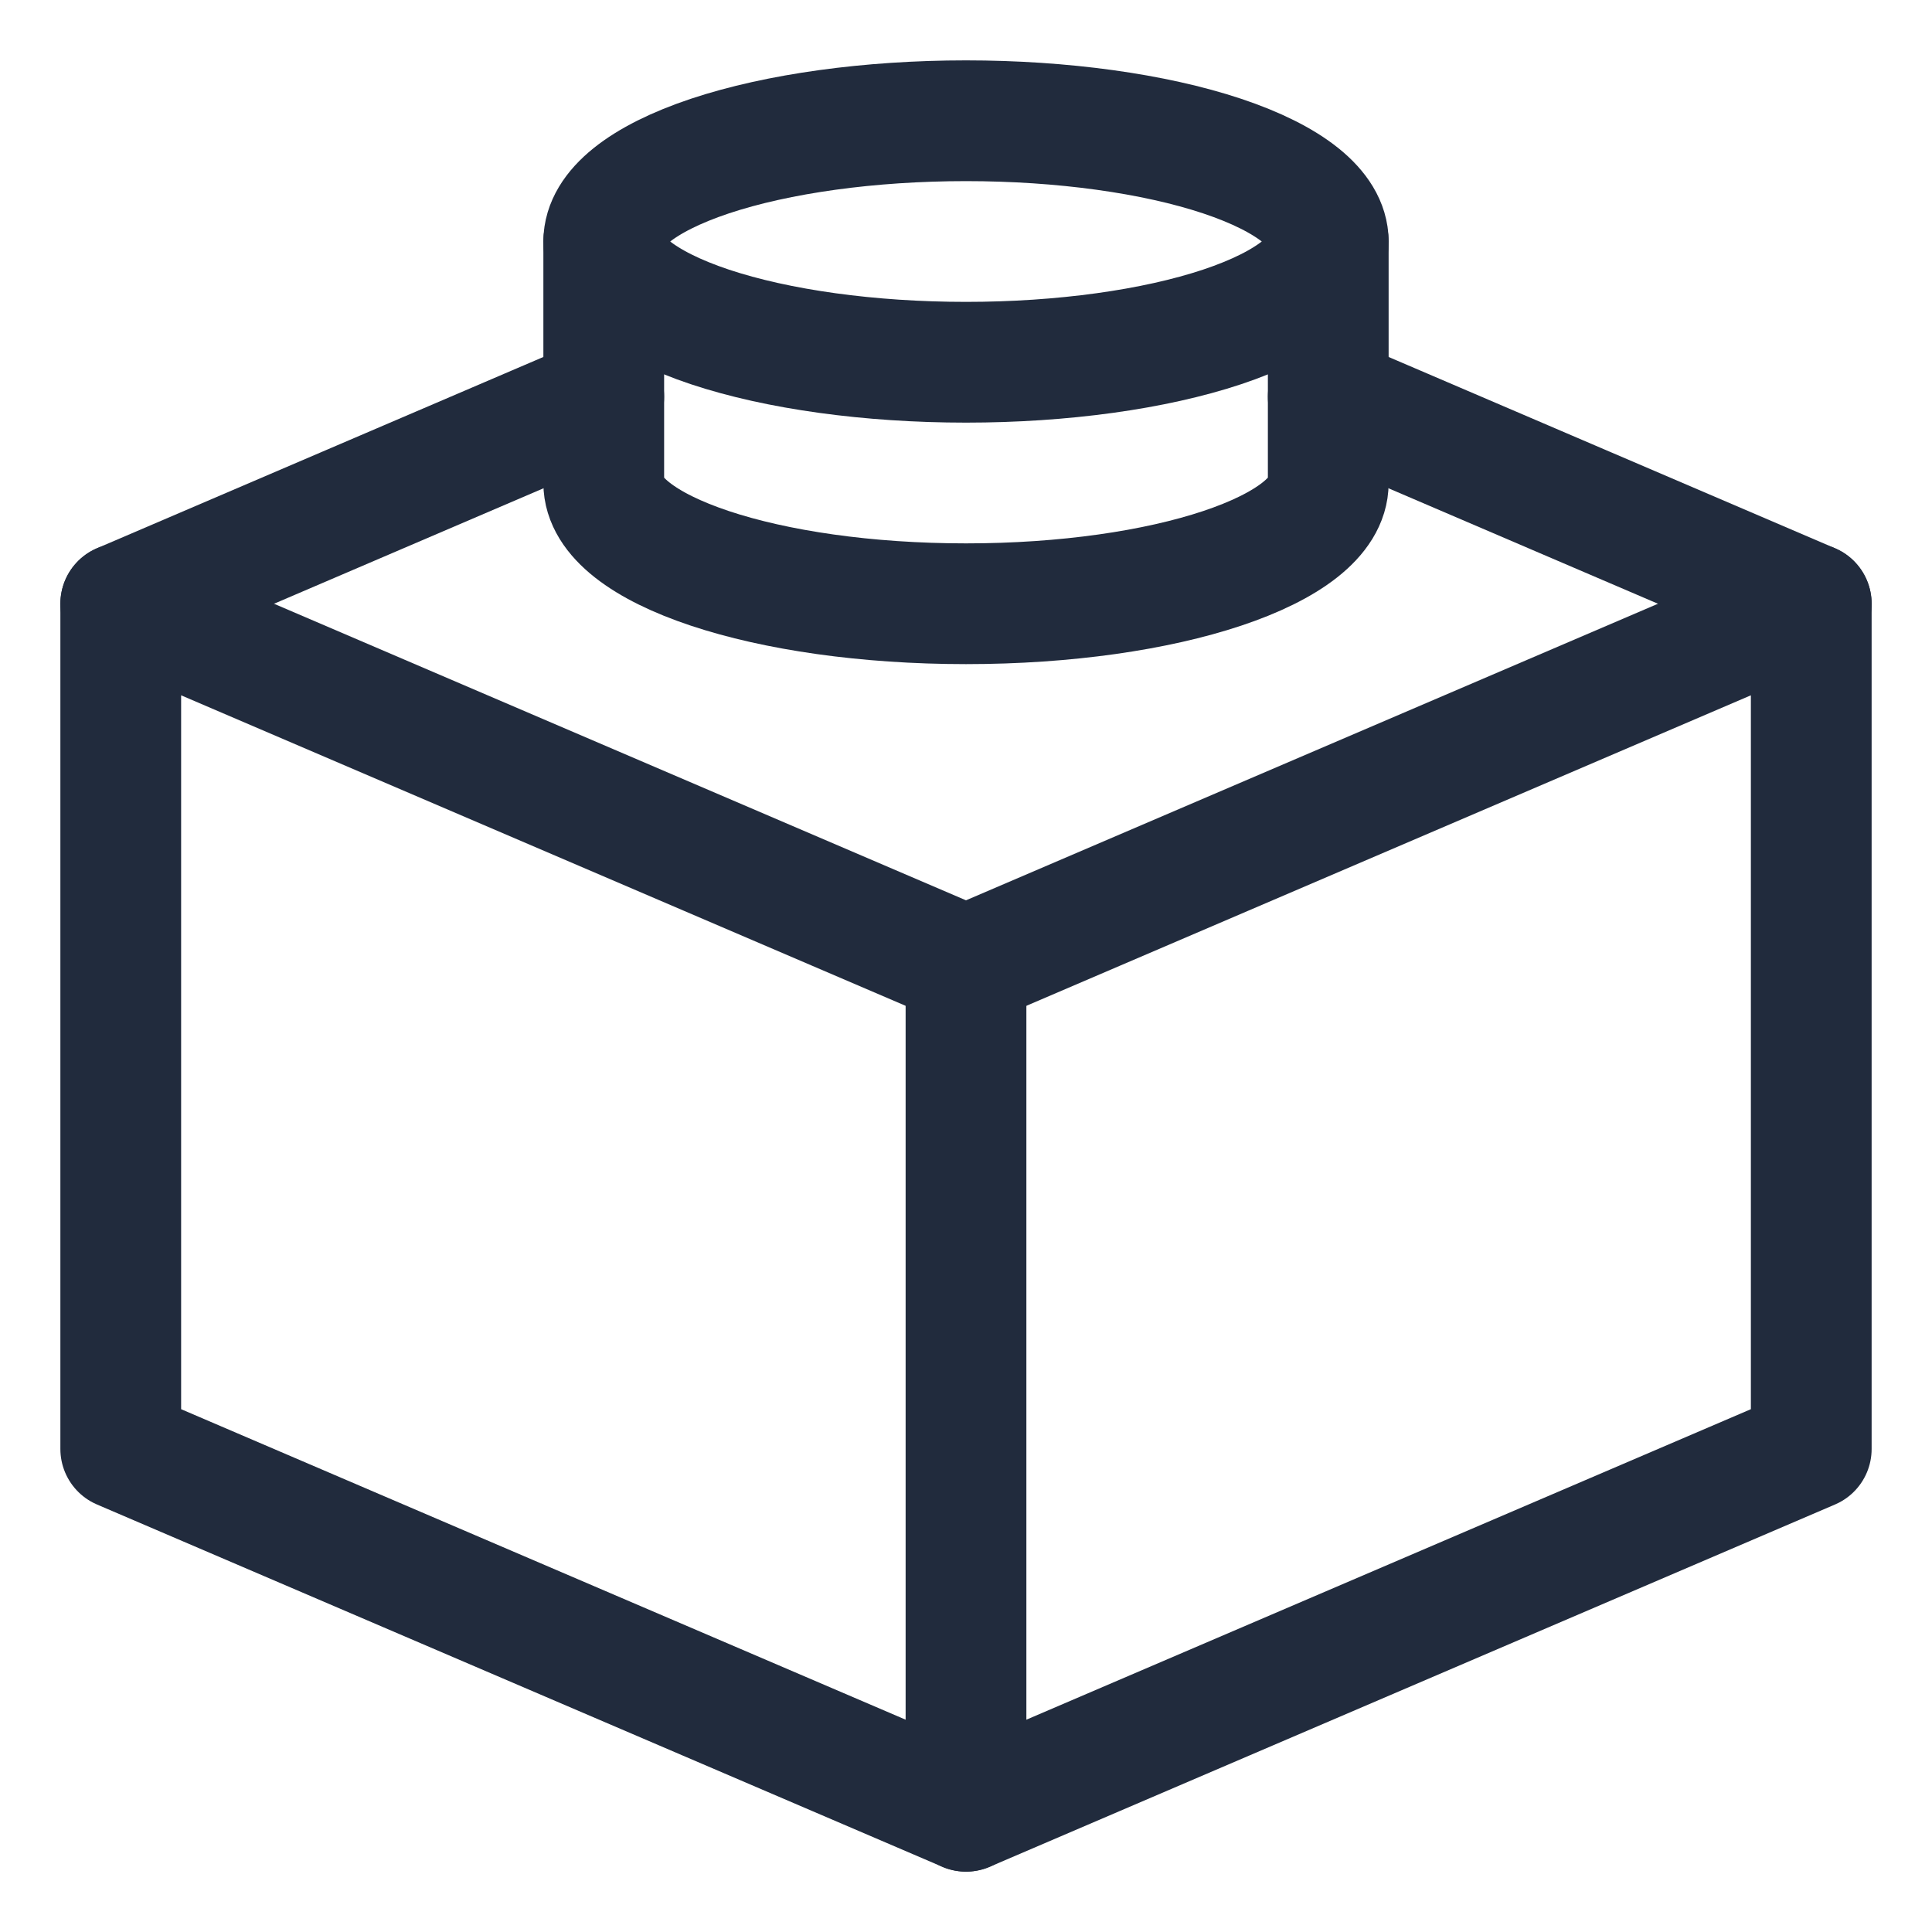
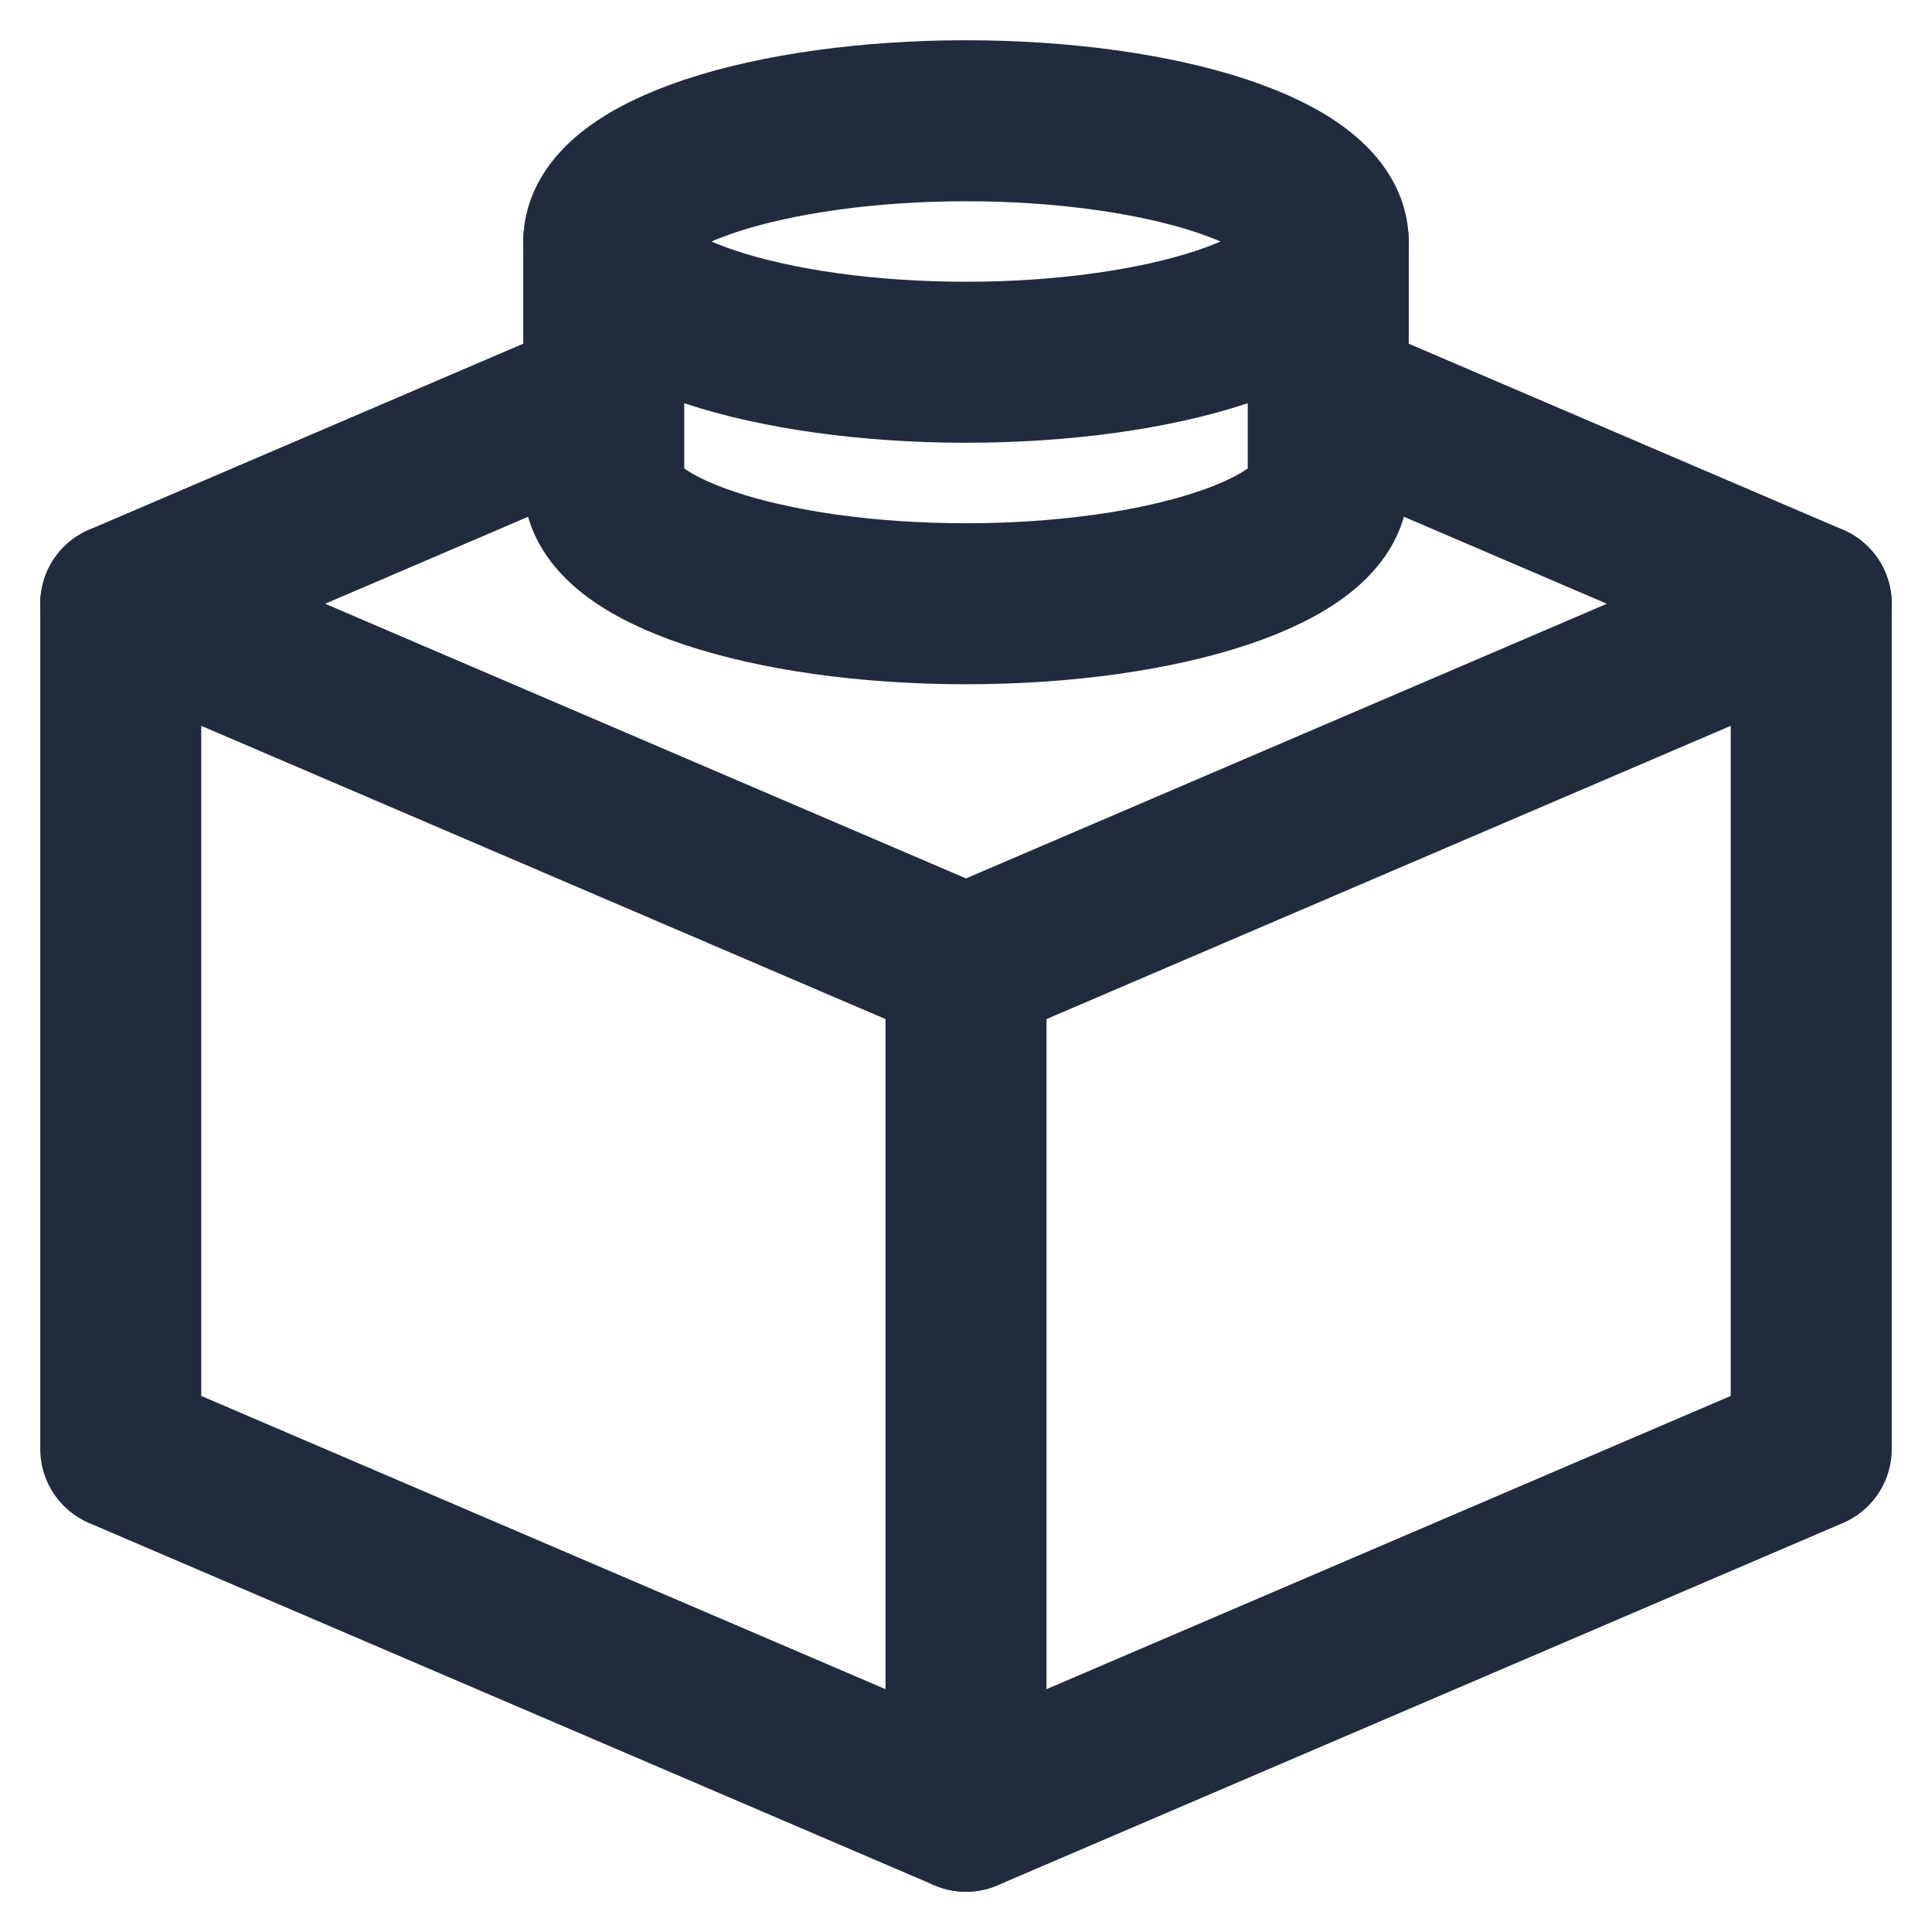
<svg xmlns="http://www.w3.org/2000/svg" width="24" height="24" viewBox="0 0 24 24" fill="none">
-   <path d="M22.5 7.5V18L12 22.5L1.5 18V7.5L12 12L22.5 7.5Z" stroke="#212B3D" stroke-width="1.5" stroke-linecap="round" stroke-linejoin="round" />
-   <path d="M12 22.5V12" stroke="#212B3D" stroke-width="1.5" stroke-linecap="round" stroke-linejoin="round" />
-   <path d="M7.5 4.929L1.5 7.5" stroke="#212B3D" stroke-width="1.5" stroke-linecap="round" stroke-linejoin="round" />
-   <path d="M16.5 4.929L22.5 7.5" stroke="#212B3D" stroke-width="1.5" stroke-linecap="round" stroke-linejoin="round" />
-   <path d="M7.5 3C7.5 3.398 7.974 3.779 8.818 4.061C9.662 4.342 10.806 4.5 12 4.5C13.194 4.5 14.338 4.342 15.182 4.061C16.026 3.779 16.5 3.398 16.5 3C16.5 2.602 16.026 2.221 15.182 1.939C14.338 1.658 13.194 1.5 12 1.5C10.806 1.5 9.662 1.658 8.818 1.939C7.974 2.221 7.5 2.602 7.5 3V3Z" stroke="#212B3D" stroke-width="1.5" stroke-linecap="round" stroke-linejoin="round" />
-   <path d="M7.5 3V6C7.5 6.828 9.515 7.5 12 7.5C14.485 7.5 16.5 6.828 16.5 6V3" stroke="#212B3D" stroke-width="1.5" stroke-linecap="round" stroke-linejoin="round" />
+   <path d="M22.5 7.5V18L12 22.5L1.5 18V7.5L12 12L22.5 7.5Z" stroke="#212B3D" stroke-width="2" stroke-linecap="round" stroke-linejoin="round" />
+   <path d="M12 22.5V12" stroke="#212B3D" stroke-width="2" stroke-linecap="round" stroke-linejoin="round" />
+   <path d="M7.5 4.929L1.5 7.5" stroke="#212B3D" stroke-width="2" stroke-linecap="round" stroke-linejoin="round" />
+   <path d="M16.5 4.929L22.5 7.5" stroke="#212B3D" stroke-width="2" stroke-linecap="round" stroke-linejoin="round" />
+   <path d="M7.5 3C7.5 3.398 7.974 3.779 8.818 4.061C9.662 4.342 10.806 4.5 12 4.5C13.194 4.5 14.338 4.342 15.182 4.061C16.026 3.779 16.5 3.398 16.5 3C16.5 2.602 16.026 2.221 15.182 1.939C14.338 1.658 13.194 1.5 12 1.5C10.806 1.5 9.662 1.658 8.818 1.939C7.974 2.221 7.5 2.602 7.5 3V3Z" stroke="#212B3D" stroke-width="2" stroke-linecap="round" stroke-linejoin="round" />
+   <path d="M7.5 3V6C7.5 6.828 9.515 7.5 12 7.5C14.485 7.5 16.5 6.828 16.5 6V3" stroke="#212B3D" stroke-width="2" stroke-linecap="round" stroke-linejoin="round" />
</svg>
